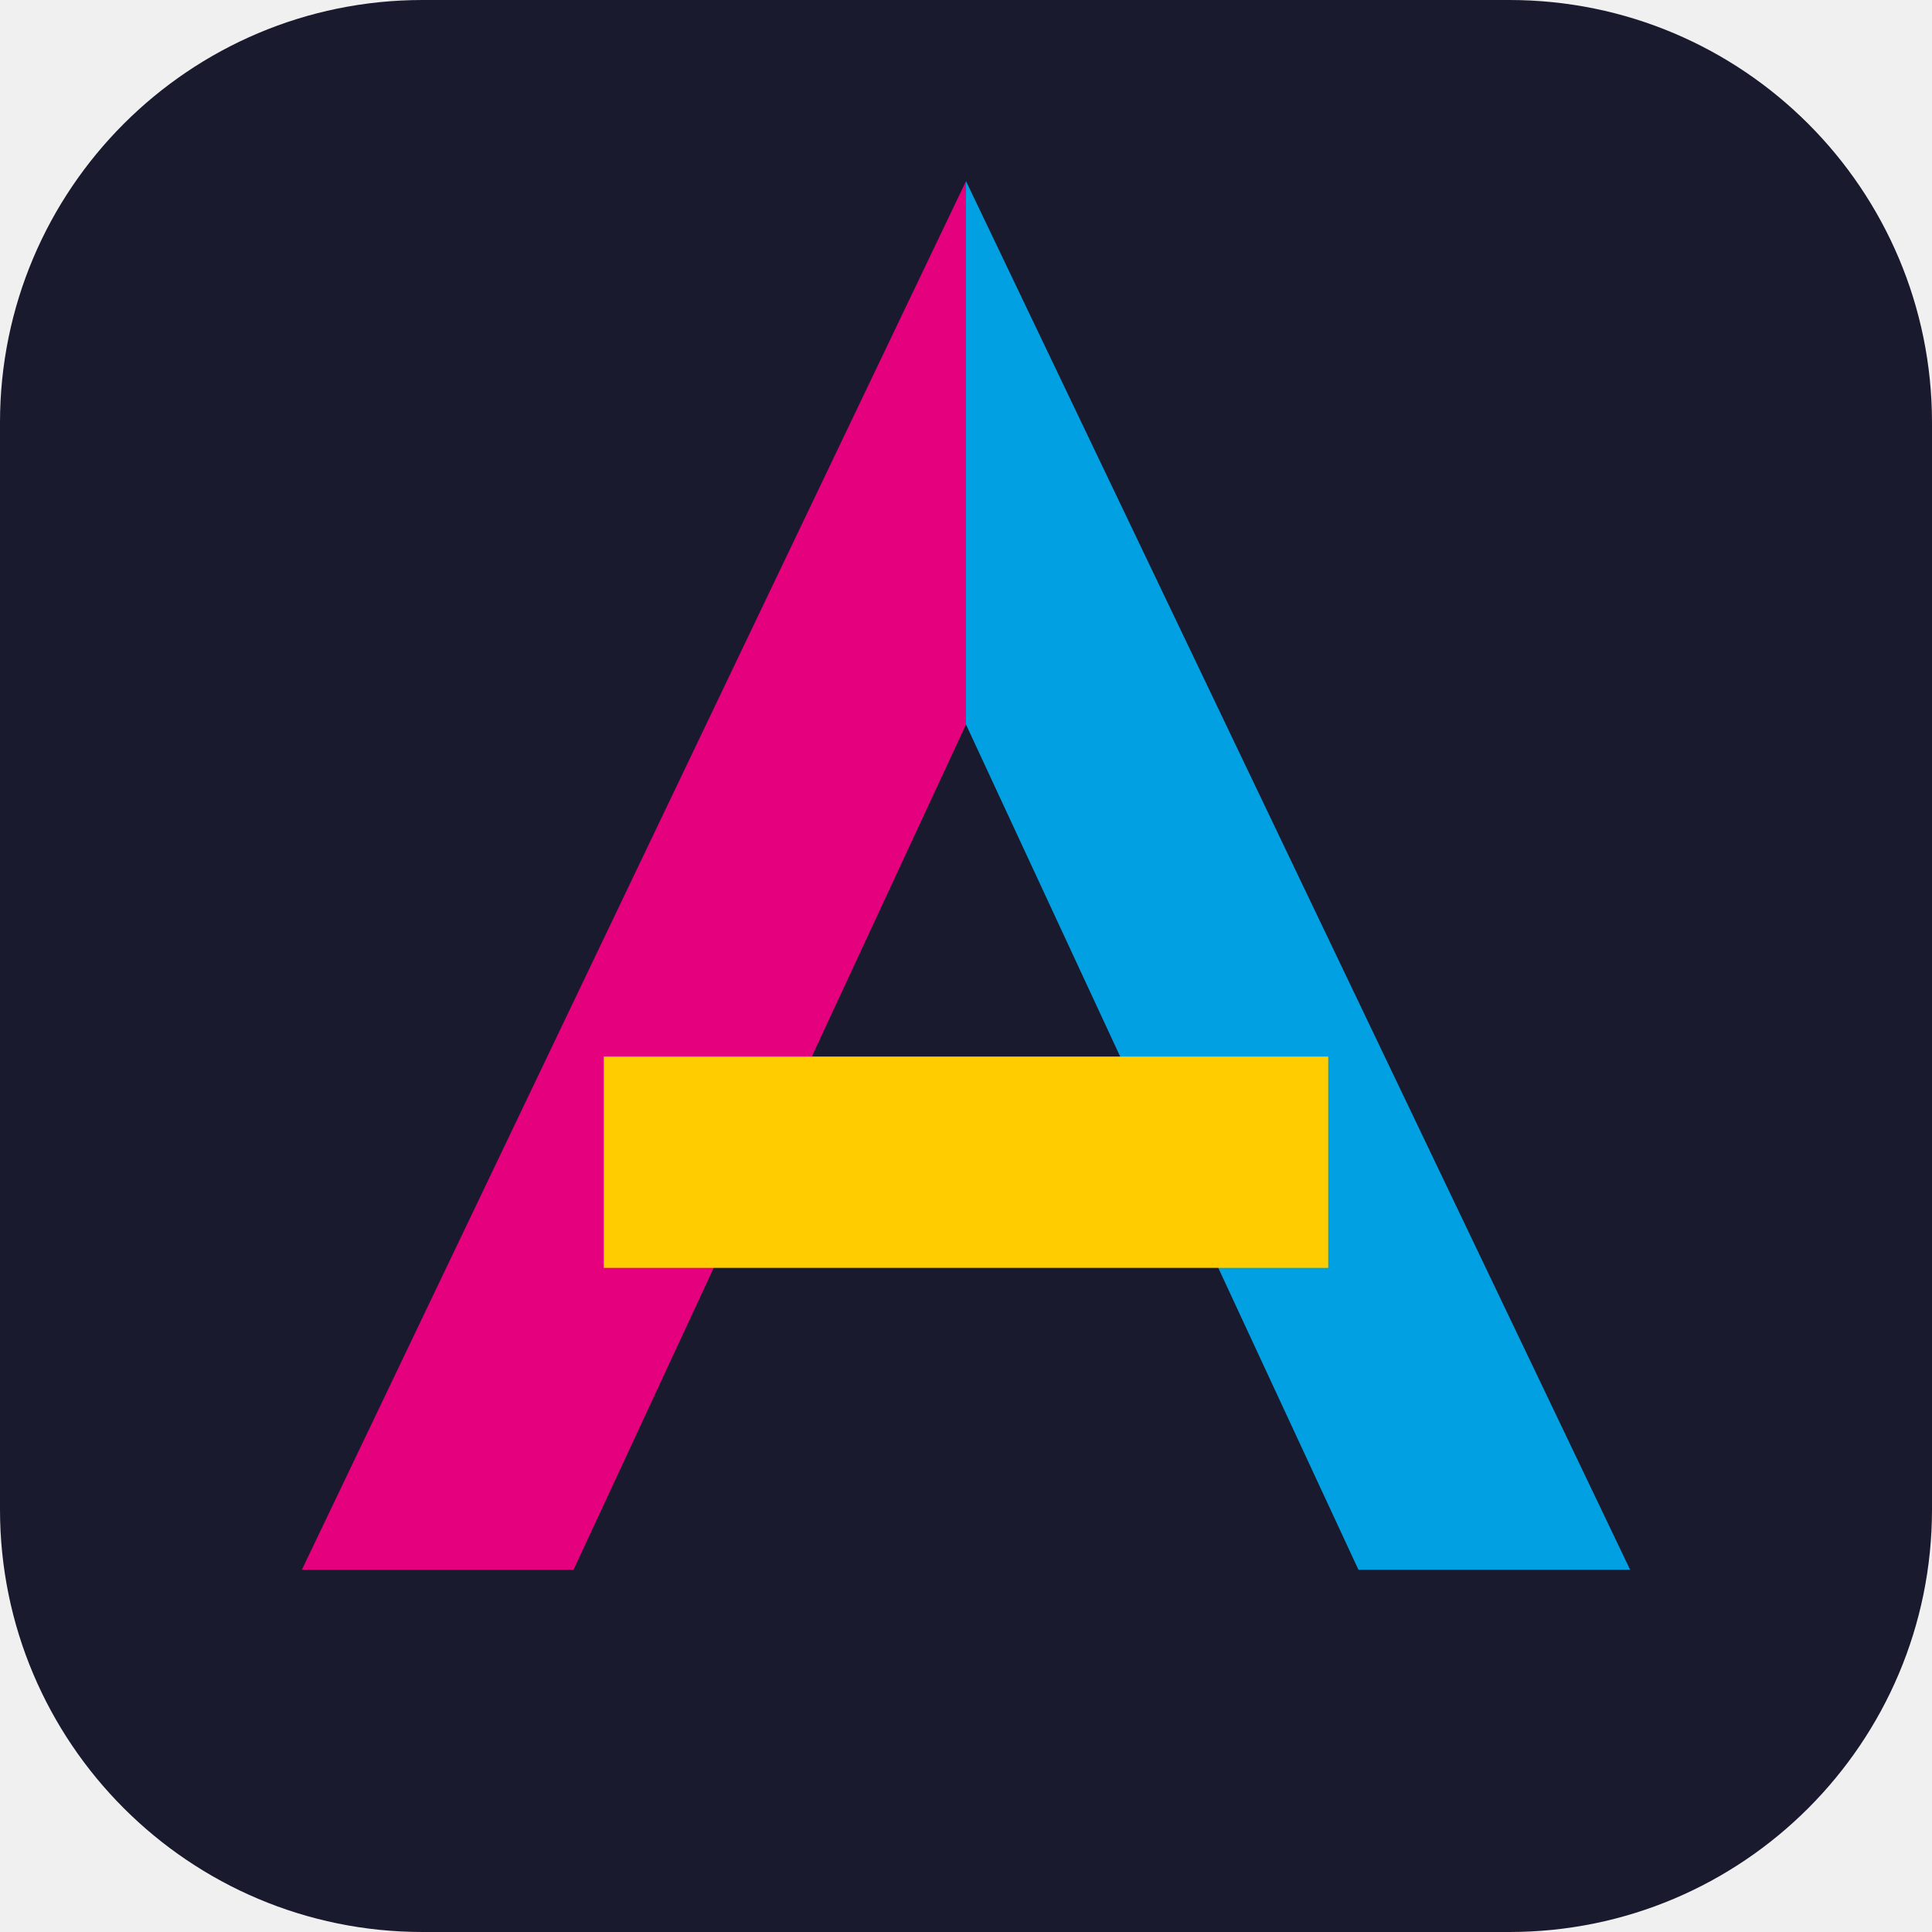
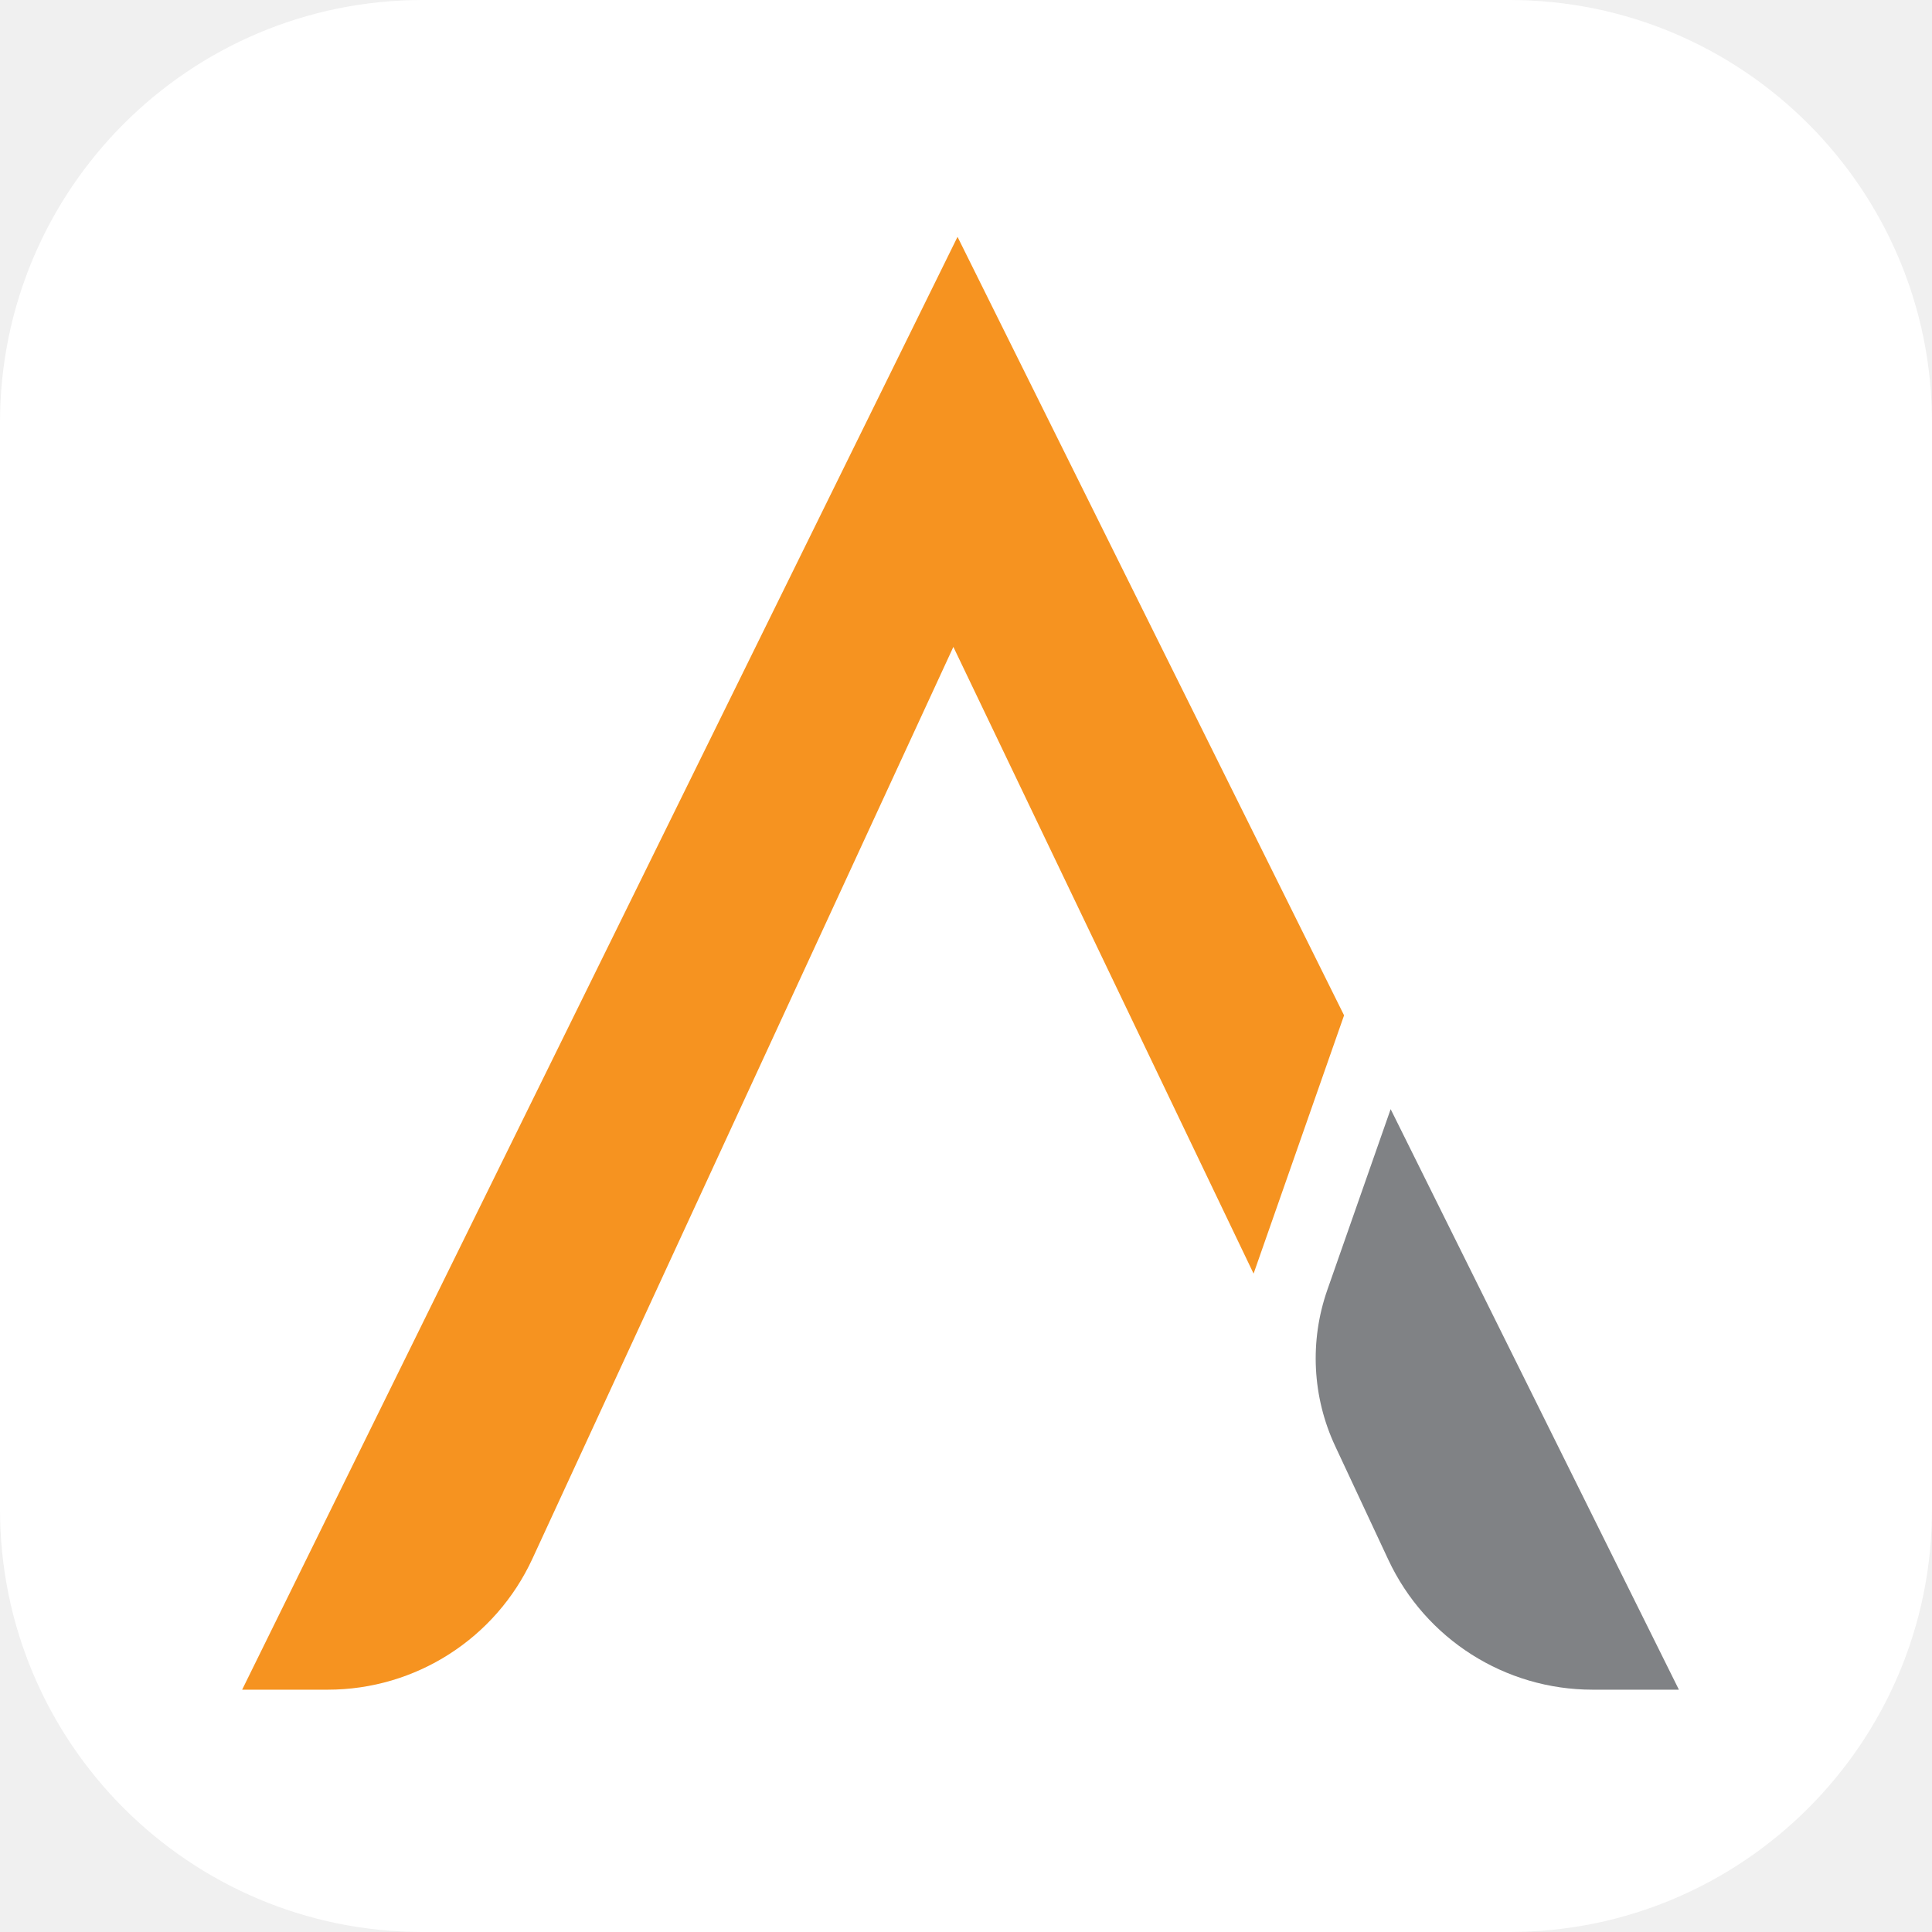
- <svg xmlns="http://www.w3.org/2000/svg" viewBox="0 0 64 64">
-   <rect width="64" height="64" rx="14" fill="#1a1a2e" />
-   <g transform="translate(10 6)">
-     <path d="M22 0 L44 46 H35 L22 18 Z" fill="#00a0e3" />
-     <path d="M22 0 L0 46 H9 L22 18 Z" fill="#e5007e" />
-     <rect x="10" y="29" width="24" height="7" fill="#ffcc00" />
-   </g>
+ <svg xmlns="http://www.w3.org/2000/svg" xmlns:xlink="http://www.w3.org/1999/xlink" viewBox="0 0 64 64" role="img" aria-label="Arya">
+   <rect width="64" height="64" rx="14" fill="#fff" />
+   <svg x="6" y="6" width="52" height="52" viewBox="70 24 165 165" preserveAspectRatio="xMidYMid meet">
+     <defs>
+       <clipPath id="clip_1">
+         <path transform="matrix(1,0,0,-1,0,404.876)" d="M0 404.876H714.853V0H0Z" />
+       </clipPath>
+       <path id="font_2_46" d="M.074 .716H.295V.445L.527 .716H.821L.561 .446 .833 0H.561L.41 .294 .295 .174V0H.074V.716Z" />
+       <path id="font_2_68" d="M.241 .351 .051 .371C.058 .404 .069 .43 .082 .449 .096 .468 .115 .485 .141 .499 .159 .509 .184 .516 .216 .522 .248 .528 .282 .53 .319 .53 .379 .53 .427 .527 .463 .52 .499 .514 .529 .5 .553 .479 .57 .464 .583 .443 .593 .416 .603 .389 .608 .364 .608 .339V.11C.608 .086 .609 .067 .613 .053 .616 .039 .622 .021 .633 0H.446C.439 .013 .434 .024 .432 .031 .429 .038 .427 .049 .425 .063 .399 .038 .373 .021 .347 .01 .312-.005 .271-.012 .225-.012 .163-.012 .116 .003 .084 .031 .052 .06 .036 .095 .036 .137 .036 .177 .047 .209 .07 .235 .093 .26 .136 .279 .198 .291 .273 .306 .321 .317 .343 .323 .365 .329 .389 .337 .414 .347 .414 .371 .409 .388 .398 .398 .388 .407 .371 .412 .345 .412 .313 .412 .288 .407 .272 .396 .259 .388 .249 .373 .241 .351M.414 .246C.386 .236 .358 .228 .328 .22 .288 .209 .262 .199 .251 .188 .24 .178 .235 .166 .235 .152 .235 .136 .24 .123 .251 .114 .262 .104 .278 .099 .299 .099 .321 .099 .342 .104 .361 .115 .38 .125 .394 .139 .402 .154 .41 .17 .414 .19 .414 .214V.246Z" />
+       <path id="font_2_252" d="M.025 .145 .222 .163C.23 .14 .242 .123 .256 .113 .271 .103 .291 .098 .315 .098 .342 .098 .362 .103 .377 .115 .388 .123 .394 .134 .394 .146 .394 .161 .387 .172 .372 .179 .361 .185 .332 .192 .286 .2 .217 .212 .169 .223 .142 .233 .115 .243 .093 .261 .074 .285 .056 .309 .047 .337 .047 .368 .047 .403 .057 .432 .077 .457 .097 .481 .124 .5 .159 .512 .194 .524 .24 .53 .299 .53 .361 .53 .406 .526 .436 .516 .465 .507 .49 .492 .51 .472 .529 .452 .546 .425 .559 .392L.37 .373C.365 .389 .357 .402 .346 .409 .33 .42 .311 .425 .289 .425 .267 .425 .25 .421 .24 .413 .23 .405 .225 .395 .225 .384 .225 .371 .231 .362 .244 .355 .257 .349 .285 .343 .329 .338 .395 .33 .444 .32 .477 .307 .509 .293 .533 .274 .551 .25 .568 .225 .576 .198 .576 .168 .576 .138 .567 .109 .549 .081 .531 .053 .503 .03 .464 .013 .425-.003 .372-.012 .305-.012 .21-.012 .142 .002 .102 .029 .062 .056 .036 .095 .025 .145M.196-.082 .21-.024C.241-.016 .27-.013 .296-.013 .352-.013 .39-.022 .412-.041 .433-.06 .443-.082 .443-.108 .443-.124 .439-.14 .429-.157 .419-.173 .402-.187 .377-.197 .353-.207 .32-.212 .279-.212 .242-.212 .198-.208 .148-.199V-.139C.182-.145 .218-.148 .256-.148 .284-.148 .303-.145 .313-.137 .323-.13 .328-.12 .328-.108 .328-.098 .324-.09 .315-.083 .307-.077 .295-.073 .277-.073 .254-.073 .227-.076 .196-.082Z" />
+       <path id="font_2_72" d="M.636 .21H.237C.241 .178 .25 .155 .263 .139 .282 .117 .307 .105 .338 .105 .358 .105 .376 .11 .394 .12 .405 .126 .416 .137 .429 .152L.625 .135C.595 .083 .558 .045 .516 .022 .474-0 .413-.012 .334-.012 .265-.012 .211-.002 .172 .017 .132 .037 .1 .067 .074 .11 .048 .152 .035 .201 .035 .258 .035 .339 .061 .405 .113 .455 .165 .505 .237 .53 .328 .53 .402 .53 .461 .519 .504 .497 .547 .474 .58 .442 .602 .399 .625 .356 .636 .301 .636 .232V.21M.434 .306C.43 .344 .419 .371 .403 .387 .386 .404 .364 .412 .336 .412 .305 .412 .28 .4 .261 .375 .249 .359 .241 .336 .238 .306H.434Z" />
+       <path id="font_2_3" d="M0 0Z" />
+       <path id="font_2_41" d="M.074 .716H.621V.562H.296V.437H.574V.292H.296V0H.074V.716Z" />
+       <path id="font_2_82" d="M.036 .258C.036 .337 .062 .402 .116 .453 .169 .505 .241 .53 .332 .53 .436 .53 .514 .5 .567 .44 .61 .391 .631 .332 .631 .261 .631 .181 .605 .116 .552 .065 .499 .014 .426-.012 .333-.012 .249-.012 .182 .009 .13 .052 .067 .104 .036 .173 .036 .258M.235 .259C.235 .212 .244 .178 .263 .156 .282 .134 .305 .123 .333 .123 .362 .123 .386 .134 .404 .156 .422 .177 .432 .212 .432 .26 .432 .305 .422 .339 .404 .361 .385 .383 .362 .394 .335 .394 .306 .394 .282 .382 .263 .36 .244 .338 .235 .304 .235 .259Z" />
+       <path id="font_2_87" d="M.3 .716V.519H.409V.373H.3V.189C.3 .167 .302 .153 .306 .145 .313 .134 .324 .129 .34 .129 .355 .129 .375 .133 .402 .142L.417 .004C.367-.006 .321-.012 .279-.012 .229-.012 .193-.005 .169 .007 .146 .02 .129 .039 .117 .065 .106 .091 .101 .133 .101 .191V.373H.027V.519H.101V.614L.3 .716Z" />
+       <path id="font_2_78" d="M.06 .716H.263V.348L.412 .519H.656L.47 .337 .667 0H.443L.338 .208 .263 .135V0H.06V.716Z" />
+       <path id="font_2_83" d="M.061-.197V.519H.247V.442C.273 .474 .296 .496 .318 .507 .347 .523 .379 .53 .414 .53 .483 .53 .537 .504 .575 .451 .613 .398 .632 .332 .632 .254 .632 .168 .611 .102 .57 .056 .528 .011 .476-.012 .413-.012 .382-.012 .355-.007 .329 .004 .304 .014 .282 .03 .262 .05V-.197H.061M.26 .258C.26 .217 .269 .186 .286 .166 .303 .147 .325 .137 .352 .137 .375 .137 .394 .146 .41 .165 .425 .184 .433 .216 .433 .262 .433 .304 .425 .335 .409 .354 .392 .374 .373 .384 .349 .384 .324 .384 .303 .374 .286 .354 .269 .334 .26 .302 .26 .258Z" />
+       <path id="font_2_76" d="M.067 .716H.266V.581H.067V.716M.067 .519H.266V0H.067V.519Z" />
+       <path id="font_2_48" d="M.071 .716H.362L.474 .28 .586 .716H.876V0H.695V.546L.555 0H.392L.252 .546V0H.071V.716Z" />
+       <path id="font_2_69" d="M.061 .716H.262V.468C.282 .489 .304 .504 .329 .515 .355 .525 .382 .53 .413 .53 .476 .53 .528 .508 .57 .462 .611 .417 .632 .352 .632 .267 .632 .21 .622 .16 .604 .117 .585 .074 .559 .042 .525 .02 .492-.001 .455-.012 .414-.012 .379-.012 .347-.004 .318 .011 .297 .022 .273 .044 .247 .077V0H.061V.716M.26 .261C.26 .216 .269 .184 .285 .164 .302 .144 .323 .134 .349 .134 .373 .134 .393 .144 .409 .163 .425 .183 .433 .216 .433 .263 .433 .304 .425 .334 .409 .353 .394 .372 .375 .382 .352 .382 .325 .382 .303 .372 .286 .352 .269 .332 .26 .301 .26 .261Z" />
+       <path id="font_2_37" d="M.074 .716H.488C.557 .716 .61 .699 .647 .665 .684 .63 .702 .588 .702 .538 .702 .495 .689 .459 .663 .429 .645 .409 .619 .393 .585 .381 .637 .369 .675 .348 .699 .317 .723 .287 .735 .249 .735 .204 .735 .167 .727 .133 .709 .104 .692 .074 .669 .05 .639 .033 .62 .022 .592 .015 .555 .01 .505 .003 .472 0 .456 0H.074V.716M.297 .436H.393C.428 .436 .452 .441 .465 .453 .479 .465 .485 .482 .485 .504 .485 .525 .479 .541 .465 .553 .452 .564 .428 .57 .395 .57H.297V.436M.297 .154H.41C.448 .154 .475 .161 .49 .174 .506 .188 .514 .206 .514 .229 .514 .25 .506 .267 .49 .28 .475 .292 .448 .299 .409 .299H.297V.154Z" />
+       <path id="font_2_86" d="M.025 .145 .222 .163C.23 .14 .242 .123 .256 .113 .271 .103 .291 .098 .315 .098 .342 .098 .362 .103 .377 .115 .388 .123 .394 .134 .394 .146 .394 .161 .387 .172 .372 .179 .361 .185 .332 .192 .286 .2 .217 .212 .169 .223 .142 .233 .115 .243 .093 .261 .074 .285 .056 .309 .047 .337 .047 .368 .047 .403 .057 .432 .077 .457 .097 .481 .124 .5 .159 .512 .194 .524 .24 .53 .299 .53 .361 .53 .406 .526 .436 .516 .465 .507 .49 .492 .51 .472 .529 .452 .546 .425 .559 .392L.37 .373C.365 .389 .357 .402 .346 .409 .33 .42 .311 .425 .289 .425 .267 .425 .25 .421 .24 .413 .23 .405 .225 .395 .225 .384 .225 .371 .231 .362 .244 .355 .257 .349 .285 .343 .329 .338 .395 .33 .444 .32 .477 .307 .509 .293 .533 .274 .551 .25 .568 .225 .576 .198 .576 .168 .576 .138 .567 .109 .549 .081 .531 .053 .503 .03 .464 .013 .425-.003 .372-.012 .305-.012 .21-.012 .142 .002 .102 .029 .062 .056 .036 .095 .025 .145Z" />
+       <path id="font_2_215" d="M.067 .519H.266V0H.067V.519Z" />
+       <path id="font_2_85" d="M.062 .519H.248V.434C.266 .47 .284 .496 .303 .51 .323 .523 .346 .53 .374 .53 .403 .53 .435 .521 .47 .503L.409 .361C.385 .371 .367 .376 .353 .376 .327 .376 .307 .365 .292 .344 .272 .313 .262 .257 .262 .174V0H.062V.519Z" />
+       <path id="font_2_93" d="M.038 .519H.519V.402L.257 .136H.535V0H.018V.129L.266 .383H.038V.519Z" />
+     </defs>
+     <g>
+       <g clip-path="url(#clip_1)">
+         <path transform="matrix(1,0,0,-1,288.9756,52.1149)" d="M0 0H-19.534V-49.743H-1.891C17.712-49.743 27.515-41.163 27.515-24.001 27.515-8.003 18.342 0 0 0M35.077-130.453-19.534-57.872V-130.453H-40.96V17.806H5.46C17.923 17.806 28.492 13.742 37.177 5.612 45.857-2.517 50.199-12.324 50.199-23.808 50.199-35.033 46.592-44.453 39.383-52.066 32.167-59.681 22.475-64.196 10.292-65.614L60.49-130.453Z" fill="#f69320" />
+         <path transform="matrix(1,0,0,-1,403.4464,118.1157)" d="M0 0-51.461 83.807H-26.044L11.763 19.936 48.101 83.807H72.884L21.636-.774V-64.453H0Z" fill="#f69320" />
+         <path transform="matrix(1,0,0,-1,192.24,111.6862)" d="M0 0-40.63 81.83-115.826-70.882H-106.829C-97.588-70.882-89.191-65.51-85.317-57.12L-41.068 38.728-9.511-27.149Z" fill="#f69320" />
+         <path transform="matrix(1,0,0,-1,197.1359,121.547)" d="M0 0-6.654-18.995C-8.536-24.368-8.24-30.264-5.828-35.421L-.243-47.365C3.654-55.697 12.021-61.021 21.22-61.021H30.299Z" fill="#808285" />
+         <path transform="matrix(1,0,0,-1,594.6754,111.6862)" d="M0 0-40.63 81.83-115.826-70.882H-106.829C-97.588-70.882-89.191-65.51-85.317-57.12L-41.068 38.728-9.511-27.149Z" fill="#f69320" />
+         <path transform="matrix(1,0,0,-1,599.5713,121.547)" d="M0 0-6.654-18.995C-8.536-24.368-8.24-30.264-5.828-35.421L-.243-47.365C3.654-55.697 12.021-61.021 21.22-61.021H30.299Z" fill="#808285" />
+       </g>
+       <use data-text="K" xlink:href="#font_2_46" transform="matrix(51.8862,0,0,-58.3575,16.8687,265.0239)" fill="#f69320" />
+       <use data-text="a" xlink:href="#font_2_68" transform="matrix(51.8862,0,0,-58.3575,61.85404,265.0239)" fill="#f69320" />
+       <use data-text="ş" xlink:href="#font_2_252" transform="matrix(51.8862,0,0,-58.3575,98.22626,265.0239)" fill="#f69320" />
+       <use data-text="e" xlink:href="#font_2_72" transform="matrix(51.8862,0,0,-58.3575,131.6929,265.0239)" fill="#f69320" />
+       <use data-text=" " xlink:href="#font_2_3" transform="matrix(51.8862,0,0,-58.3575,168.0651,265.0239)" fill="#f69320" />
+       <use data-text="F" xlink:href="#font_2_41" transform="matrix(51.8862,0,0,-58.3575,187.1385,265.0239)" fill="#f69320" />
+       <use data-text="o" xlink:href="#font_2_82" transform="matrix(51.8862,0,0,-58.3575,221.7362,265.0239)" fill="#f69320" />
+       <use data-text="t" xlink:href="#font_2_87" transform="matrix(51.8862,0,0,-58.3575,258.1084,265.0239)" fill="#f69320" />
+       <use data-text="o" xlink:href="#font_2_82" transform="matrix(51.8862,0,0,-58.3575,282.91,265.0239)" fill="#f69320" />
+       <use data-text="k" xlink:href="#font_2_78" transform="matrix(51.8862,0,0,-58.3575,319.2822,265.0239)" fill="#f69320" />
+       <use data-text="o" xlink:href="#font_2_82" transform="matrix(51.8862,0,0,-58.3575,353.88,265.0239)" fill="#f69320" />
+       <use data-text="p" xlink:href="#font_2_83" transform="matrix(51.8862,0,0,-58.3575,390.2522,265.0239)" fill="#f69320" />
+       <use data-text="i" xlink:href="#font_2_76" transform="matrix(51.8862,0,0,-58.3575,426.6244,265.0239)" fill="#f69320" />
+       <use data-text=" " xlink:href="#font_2_3" transform="matrix(51.8862,0,0,-58.3575,445.6666,265.0239)" fill="#f69320" />
+       <use data-text="M" xlink:href="#font_2_48" transform="matrix(51.8862,0,0,-58.3575,464.7089,265.0239)" fill="#f69320" />
+       <use data-text="a" xlink:href="#font_2_68" transform="matrix(51.8862,0,0,-58.3575,515.4536,265.0239)" fill="#f69320" />
+       <use data-text="t" xlink:href="#font_2_87" transform="matrix(51.8862,0,0,-58.3575,550.9386,265.0239)" fill="#f69320" />
+       <use data-text="b" xlink:href="#font_2_69" transform="matrix(51.8862,0,0,-58.3575,575.7401,265.0239)" fill="#f69320" />
+       <use data-text="a" xlink:href="#font_2_68" transform="matrix(51.8862,0,0,-58.3575,612.1124,265.0239)" fill="#f69320" />
+       <use data-text="a" xlink:href="#font_2_68" transform="matrix(51.8862,0,0,-58.3575,648.4846,265.0239)" fill="#f69320" />
+       <use data-text=" " xlink:href="#font_2_3" transform="matrix(51.8862,0,0,-58.3575,684.8569,265.0239)" fill="#f69320" />
+       <use data-text="B" xlink:href="#font_2_37" transform="matrix(59.3354,0,0,-66.7357,98.1655,345.1065)" fill="#f69320" />
+       <use data-text="a" xlink:href="#font_2_68" transform="matrix(59.3354,0,0,-66.7357,146.3458,345.1065)" fill="#f69320" />
+       <use data-text="s" xlink:href="#font_2_86" transform="matrix(59.3354,0,0,-66.7357,187.94,345.1065)" fill="#f69320" />
+       <use data-text="k" xlink:href="#font_2_78" transform="matrix(59.3354,0,0,-66.7357,226.2113,345.1065)" fill="#f69320" />
+       <use data-text="ı" xlink:href="#font_2_215" transform="matrix(59.3354,0,0,-66.7357,267.8054,345.1065)" fill="#f69320" />
+       <use data-text=" " xlink:href="#font_2_3" transform="matrix(59.3354,0,0,-66.7357,289.5815,345.1065)" fill="#f69320" />
+       <use data-text="M" xlink:href="#font_2_48" transform="matrix(59.3354,0,0,-66.7357,311.3576,345.1065)" fill="#f69320" />
+       <use data-text="e" xlink:href="#font_2_72" transform="matrix(59.3354,0,0,-66.7357,369.3876,345.1065)" fill="#f69320" />
+       <use data-text="r" xlink:href="#font_2_85" transform="matrix(59.3354,0,0,-66.7357,410.9818,345.1065)" fill="#f69320" />
+       <use data-text="k" xlink:href="#font_2_78" transform="matrix(59.3354,0,0,-66.7357,441.3081,345.1065)" fill="#f69320" />
+       <use data-text="e" xlink:href="#font_2_72" transform="matrix(59.3354,0,0,-66.7357,480.8729,345.1065)" fill="#f69320" />
+       <use data-text="z" xlink:href="#font_2_93" transform="matrix(59.3354,0,0,-66.7357,522.4671,345.1065)" fill="#f69320" />
+       <use data-text="i" xlink:href="#font_2_76" transform="matrix(59.3354,0,0,-66.7357,557.4749,345.1065)" fill="#f69320" />
+       <use data-text=" " xlink:href="#font_2_3" transform="matrix(59.3354,0,0,-66.7357,579.251,345.1065)" fill="#f69320" />
+       <use data-text=" " xlink:href="#font_2_3" transform="matrix(59.3354,0,0,-66.7357,601.0627,345.1065)" fill="#f69320" />
+     </g>
+   </svg>
</svg>
